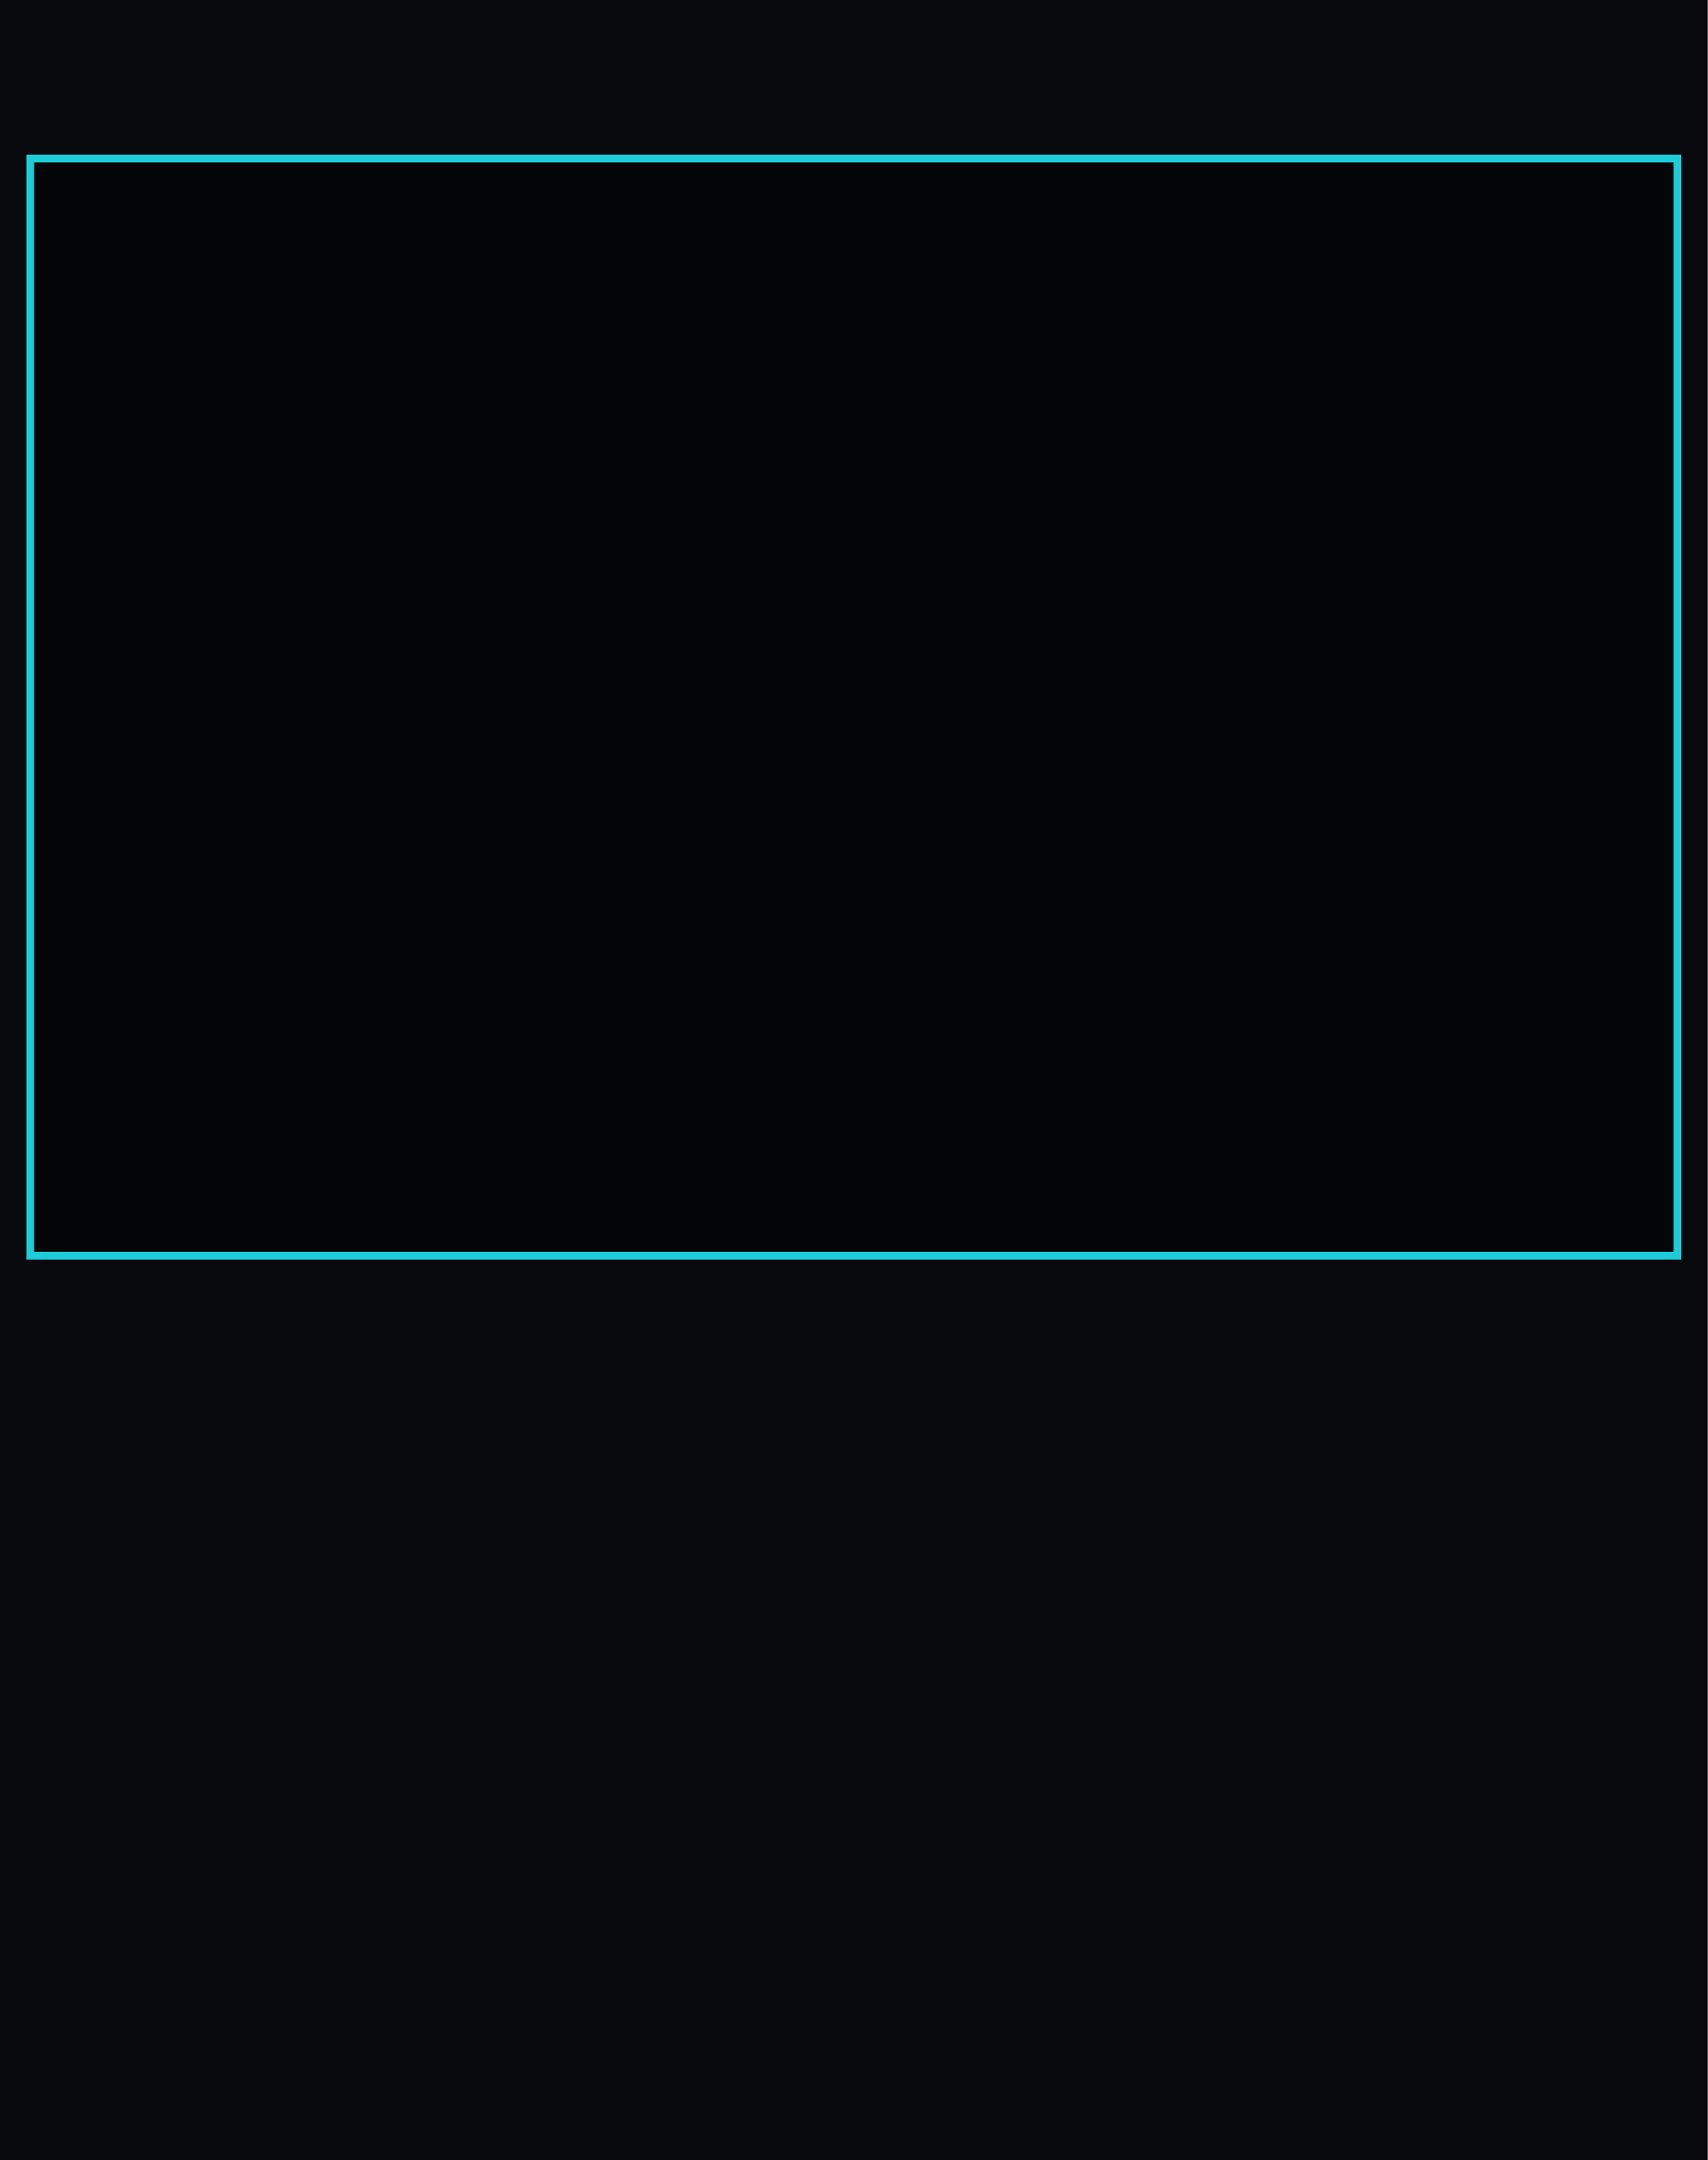
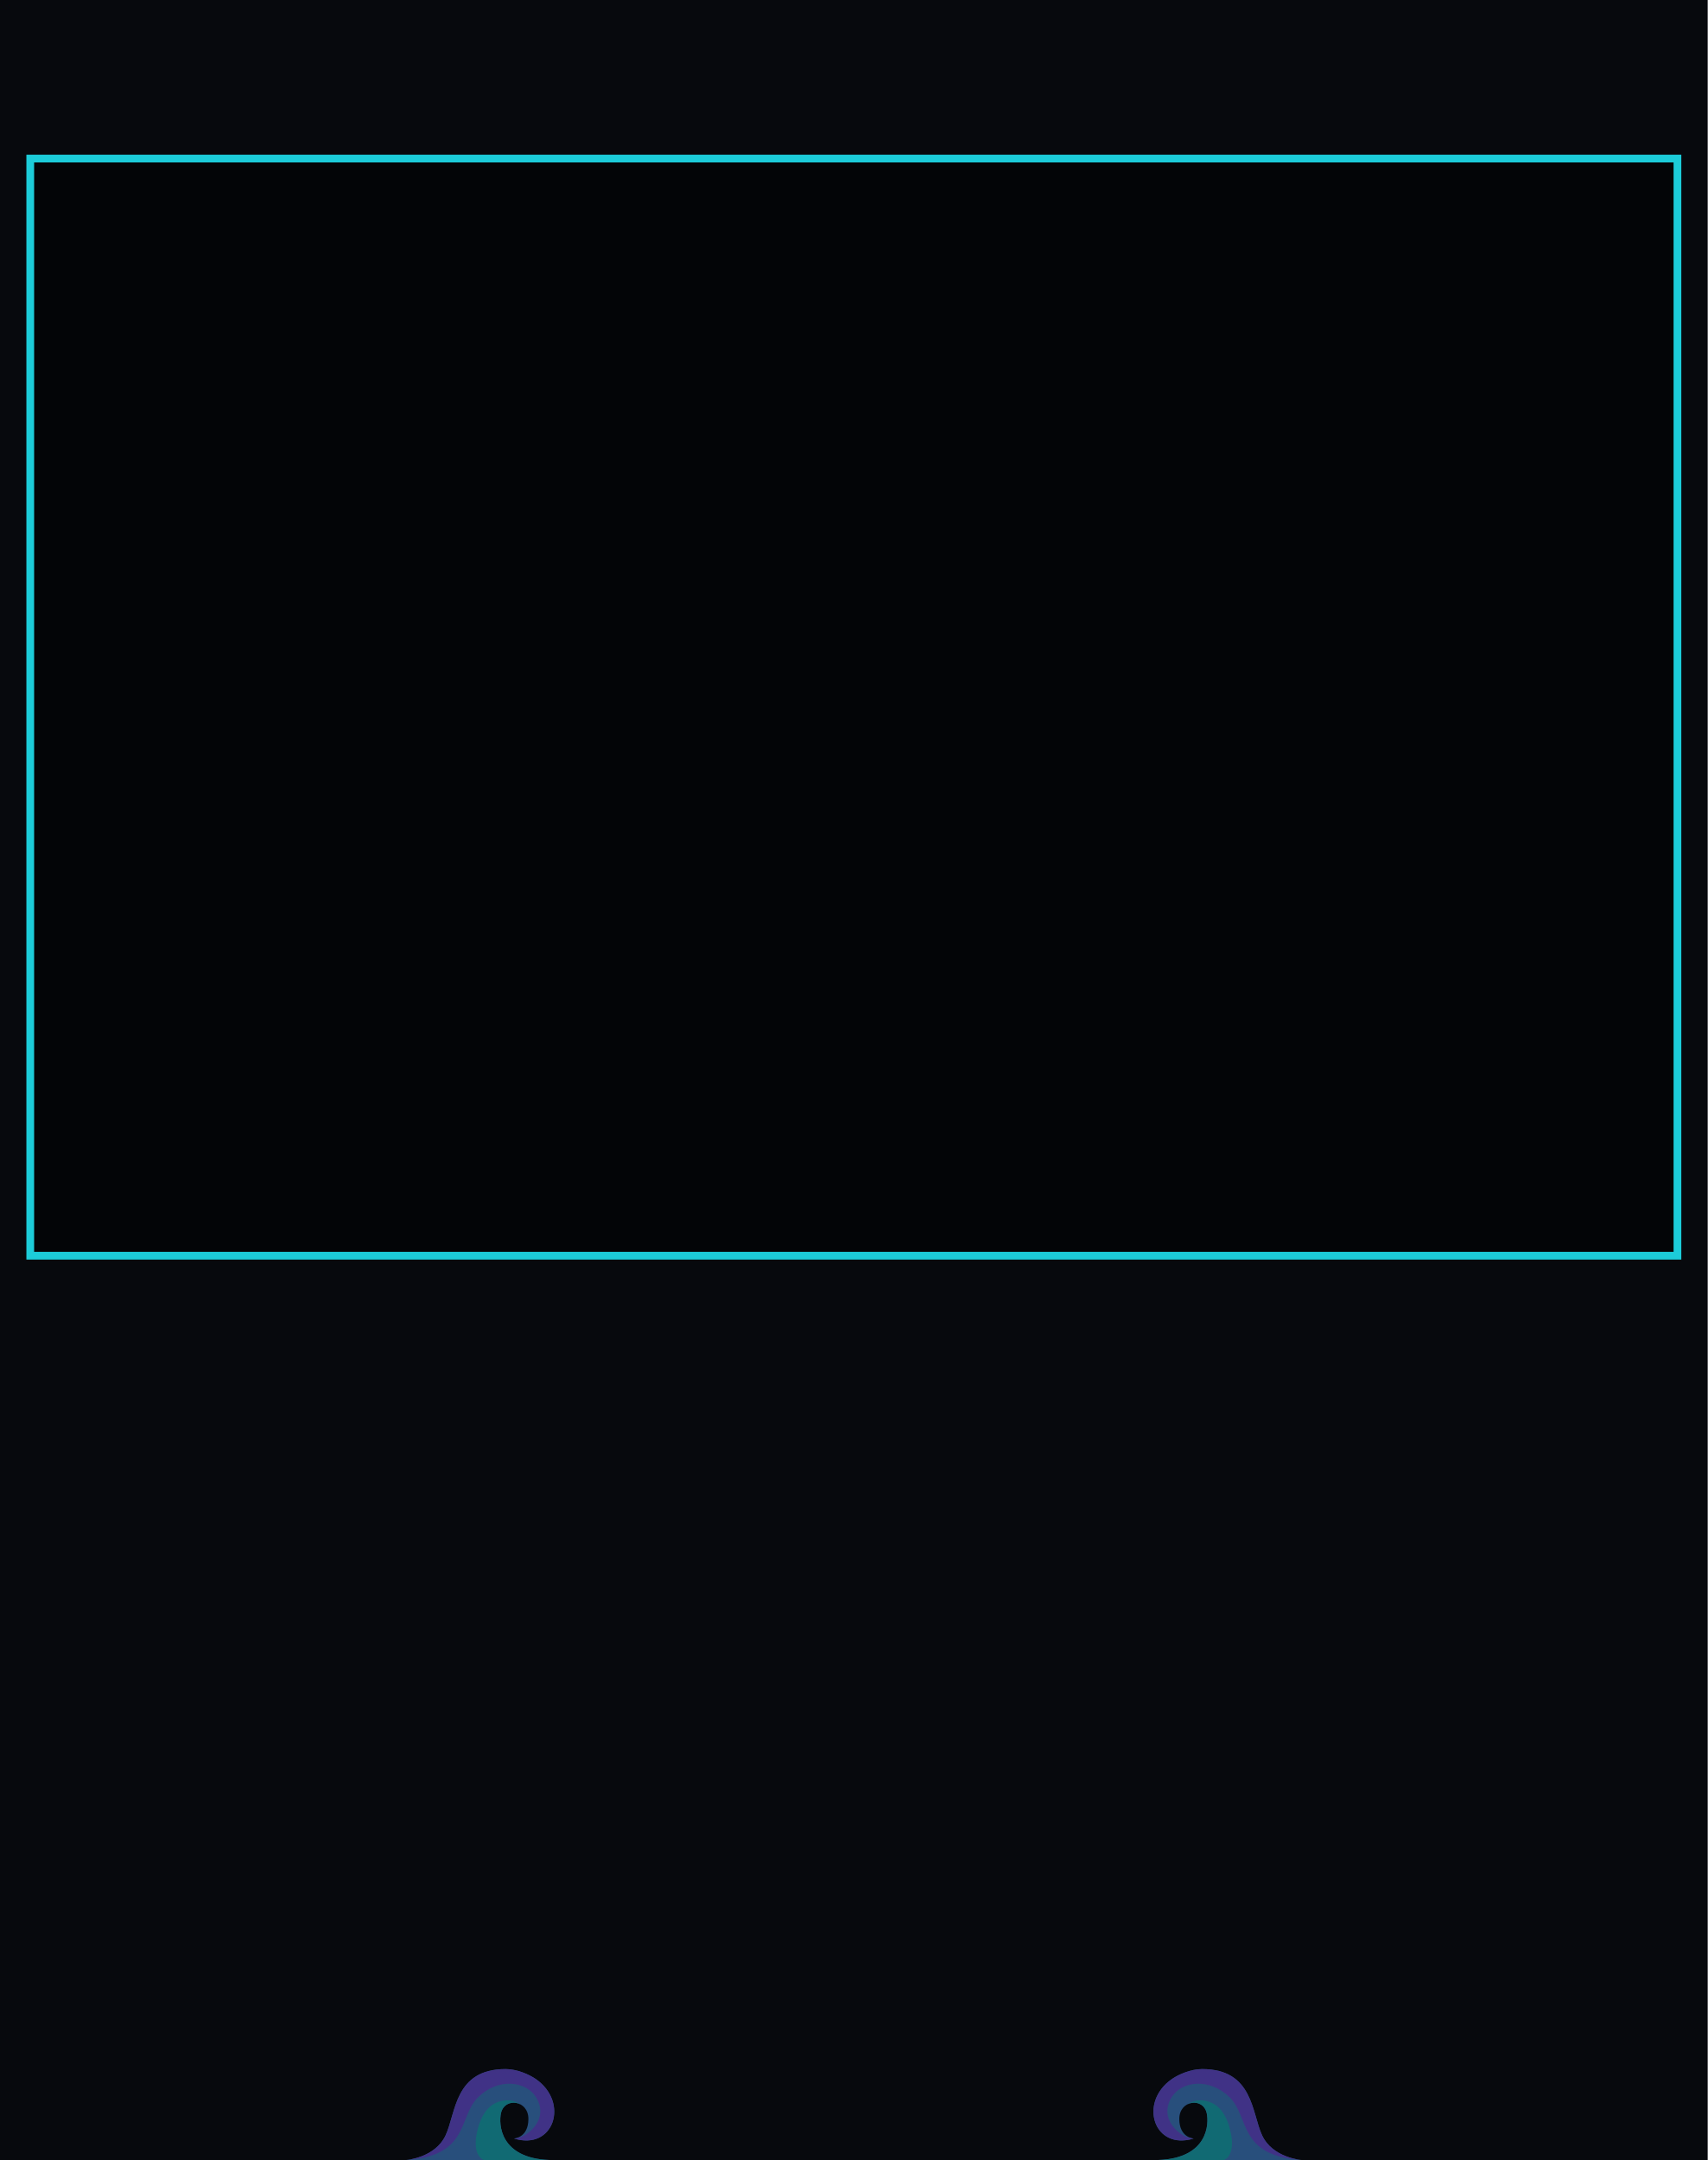
<svg xmlns="http://www.w3.org/2000/svg" xmlns:xlink="http://www.w3.org/1999/xlink" width="101.6mm" height="128.5mm" viewBox="0 0 10160 12850" version="1.1" id="svg8">
  <defs id="defs8">
    <linearGradient xlink:href="#linearGradient22" id="linearGradient500" gradientUnits="userSpaceOnUse" x1="4981.349" y1="1475.177" x2="7254.189" y2="1486.757" gradientTransform="matrix(0.9969081,0,0,0.9969081,-1018.878,-888.3072)" />
    <linearGradient id="linearGradient22">
      <stop style="stop-color:#7a5cff;stop-opacity:1;" offset="0" id="stop22" />
      <stop style="stop-color:#1cccd9;stop-opacity:1;" offset="1" id="stop23" />
    </linearGradient>
+     <linearGradient xlink:href="#linearGradient22" id="linearGradient74" gradientUnits="userSpaceOnUse" gradientTransform="matrix(100,0,0,100,-162.335,-50.76274)" x1="41.355" y1="125.289" x2="63.491" y2="125.289" />
  </defs>
-   <rect width="10160" height="12850" fill="#07090d" id="rect1" />
-   <rect x="180" y="943.3" width="9800" height="6527" rx="0" fill="#030507" stroke="#5841bf" stroke-width="46" id="rect3" style="stroke:#1cccd9;stroke-opacity:1" />
+   <rect width="10160" height="12850" fill="#07090d" id="panel_black" />
+   <g id="waves_layer" style="display:inline;opacity:0.5" transform="translate(0.00337775,142.4619)">
+     <g id="branding_wave_left" transform="matrix(1.72,0,0,1.72,2416.919,11996.75)" style="display:inline">
+       <path style="fill:#4995ec" d="m 0,413.249 c 0,0 99.571,-7.286 135.999,-84.999 36.428,-77.713 30.357,-229.499 207.642,-229.499 38.871,0 81.438,18.386 104.731,34.602 116.875,81.362 61.625,248.326 -75.589,205.523 0,0 49.786,-2.125 49.786,-67.697 0,-65.572 -82.091,-75.285 -94.714,-20.643 -8.992,38.927 -3.643,156.643 167.571,162.713" id="path149" />
+       <path style="fill:#7a5cff" d="m 372.784,338.875 c 42.5,0 125.678,-65.875 75.213,-144.378 C 412.71,139.6 316.321,128.5 247.714,197.107 179.179,265.642 219.7,398.411 0.644,413.201 9.193,412.412 101.283,402.321 136,328.25 172.429,250.536 166.357,98.751 343.642,98.751 c 38.869,0 81.43,18.384 104.731,34.607 116.874,81.357 61.625,248.321 -75.589,205.517 z" id="path151" />
+       <path style="fill:#1cccd9" d="M 495.426,413.249 H 268.433 C 242.935,402.664 232.851,365.455 246.5,310.035 c 15.166,-61.576 44.686,-94.762 88.642,-101.999 26.411,-4.347 46.895,4.299 59.973,12.945 -25.087,-13.418 -59.464,-4.238 -67.259,29.556 -8.998,38.929 -3.644,156.641 167.57,162.712 z" id="path155" />
+     </g>
+     <g id="branding_wave_right" transform="matrix(-1.72,0,0,1.72,7743.074,11996.75)" style="display:inline">
+       <path style="fill:#4995ec" d="m 0,413.249 c 0,0 99.571,-7.286 135.999,-84.999 36.428,-77.713 30.357,-229.499 207.642,-229.499 38.871,0 81.438,18.386 104.731,34.602 116.875,81.362 61.625,248.326 -75.589,205.523 0,0 49.786,-2.125 49.786,-67.697 0,-65.572 -82.091,-75.285 -94.714,-20.643 -8.992,38.927 -3.643,156.643 167.571,162.713" id="path158" />
+       <path style="fill:#7a5cff" d="m 372.784,338.875 c 42.5,0 125.678,-65.875 75.213,-144.378 C 412.71,139.6 316.321,128.5 247.714,197.107 179.179,265.642 219.7,398.411 0.644,413.201 9.193,412.412 101.283,402.321 136,328.25 172.429,250.536 166.357,98.751 343.642,98.751 c 38.869,0 81.43,18.384 104.731,34.607 116.874,81.357 61.625,248.321 -75.589,205.517 z" id="path160" />
+       <path style="fill:#1cccd9" d="M 495.426,413.249 H 268.433 C 242.935,402.664 232.851,365.455 246.5,310.035 c 15.166,-61.576 44.686,-94.762 88.642,-101.999 26.411,-4.347 46.895,4.299 59.973,12.945 -25.087,-13.418 -59.464,-4.238 -67.259,29.556 -8.998,38.929 -3.644,156.641 167.57,162.712 z" id="path164" />
+     </g>
+   </g>
+   <rect x="180" y="943.3" width="9800" height="6527" rx="0" fill="#030507" stroke="#5841bf" stroke-width="46" id="fractal_display" style="stroke:#1cccd9;stroke-opacity:1" />
  <rect x="501.864" y="8371.864" width="9156.272" height="862.272" rx="79.967" fill="#111827" stroke="#1cccd9" stroke-width="37.728" opacity="0.72" id="rect4" style="display:none;fill:none;stroke:#5841bf;stroke-opacity:1" />
  <g id="components" style="display:none;opacity:0.5">
    <rect id="DISPLAY" x="180" y="943.3" width="9800" height="6527" fill="#ff0000" />
    <rect id="ZOOM_READOUT" x="2080" y="7570" width="6000" height="520" fill="#ff0000" />
    <rect id="ZOOM_BAR" x="500" y="8370" width="9160" height="900" fill="#ff0000" />
    <circle id="SOURCE_MENU_PARAM" cx="440" cy="7890" fill="#ff0000" r="160" />
    <circle id="RESET_VIEW_PARAM" cx="9720" cy="7890" fill="#ff0000" r="160" />
    <ellipse id="ZOOM_RATE_INPUT" cx="898" cy="9836" rx="398" ry="405" fill="#00ff00" />
    <circle id="IRIS_EXPANDER_LIGHT" cx="9840" cy="580" fill="#ff0000" r="180" />
    <rect id="TILE_CACHE" x="200" y="10200" width="4200" height="2590" fill="#ff0000" style="display:none" />
    <rect id="IRIS_PREVIEW" x="4740" y="10200" width="5236" height="2590" fill="#ff0000" style="display:none" />
    <rect id="DEBUG_COUNTERS" x="4800" y="9380" width="5050" height="1080" fill="#ff0000" style="display:none" />
  </g>
</svg>
